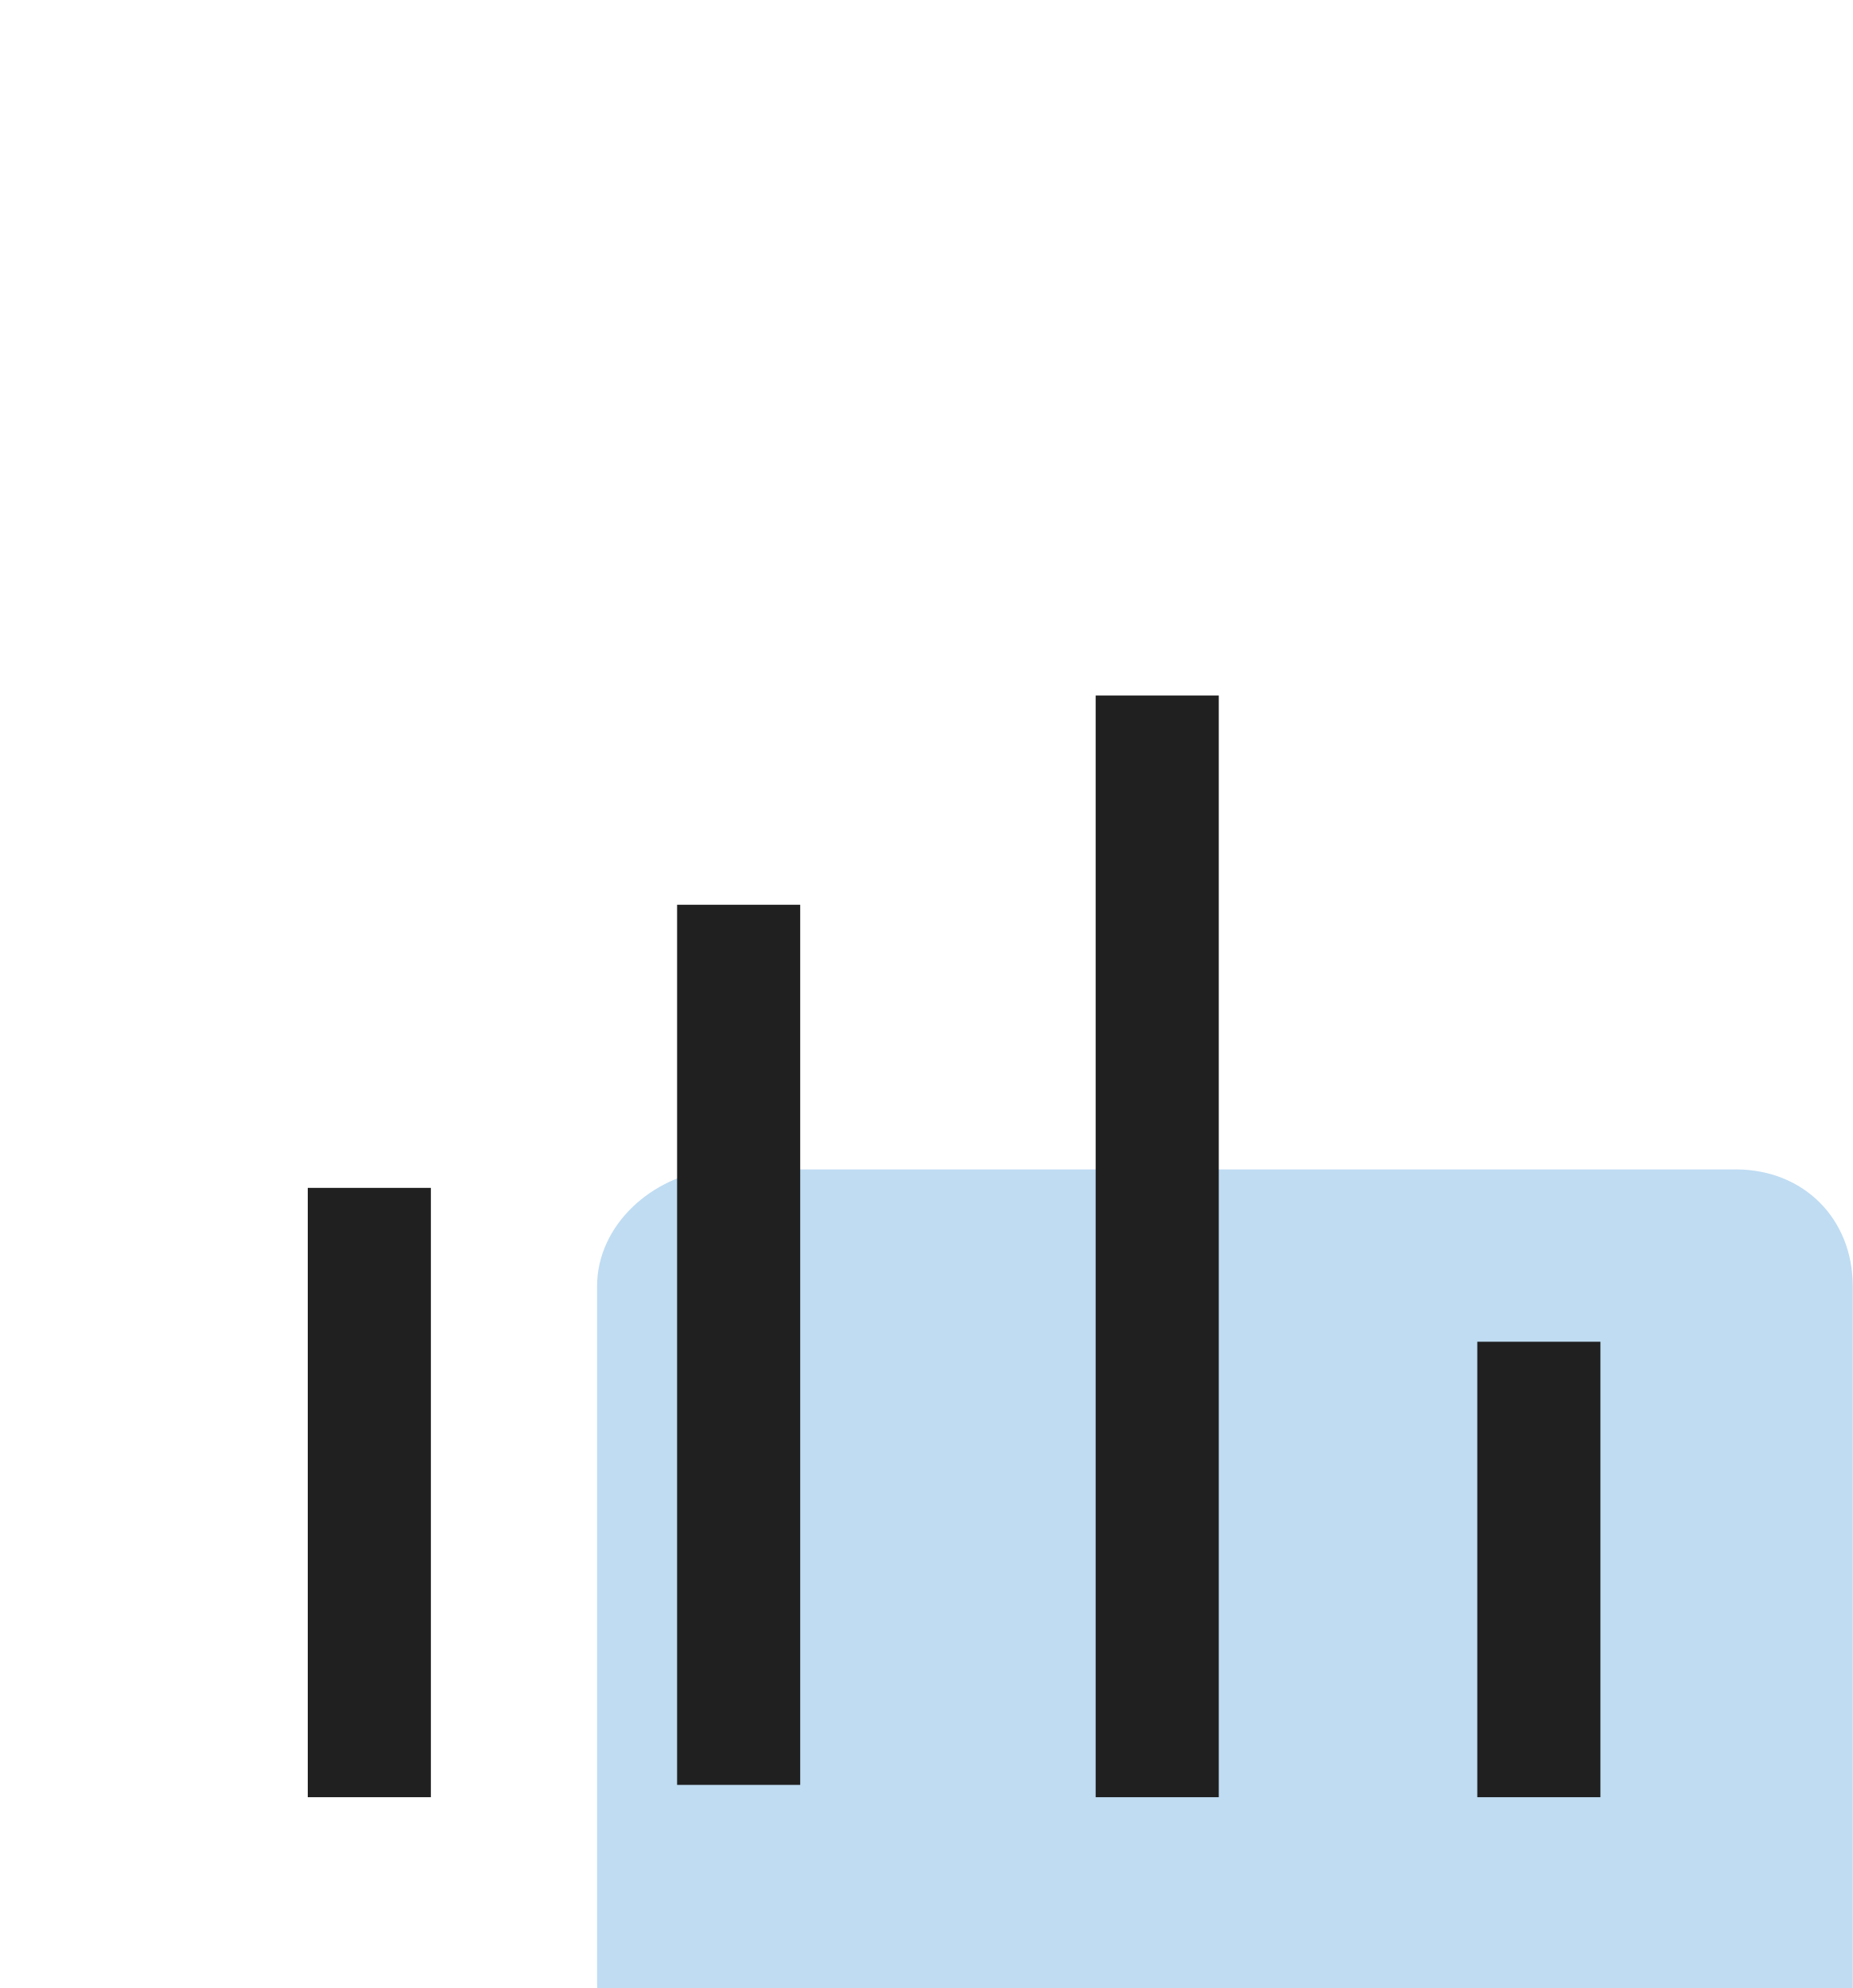
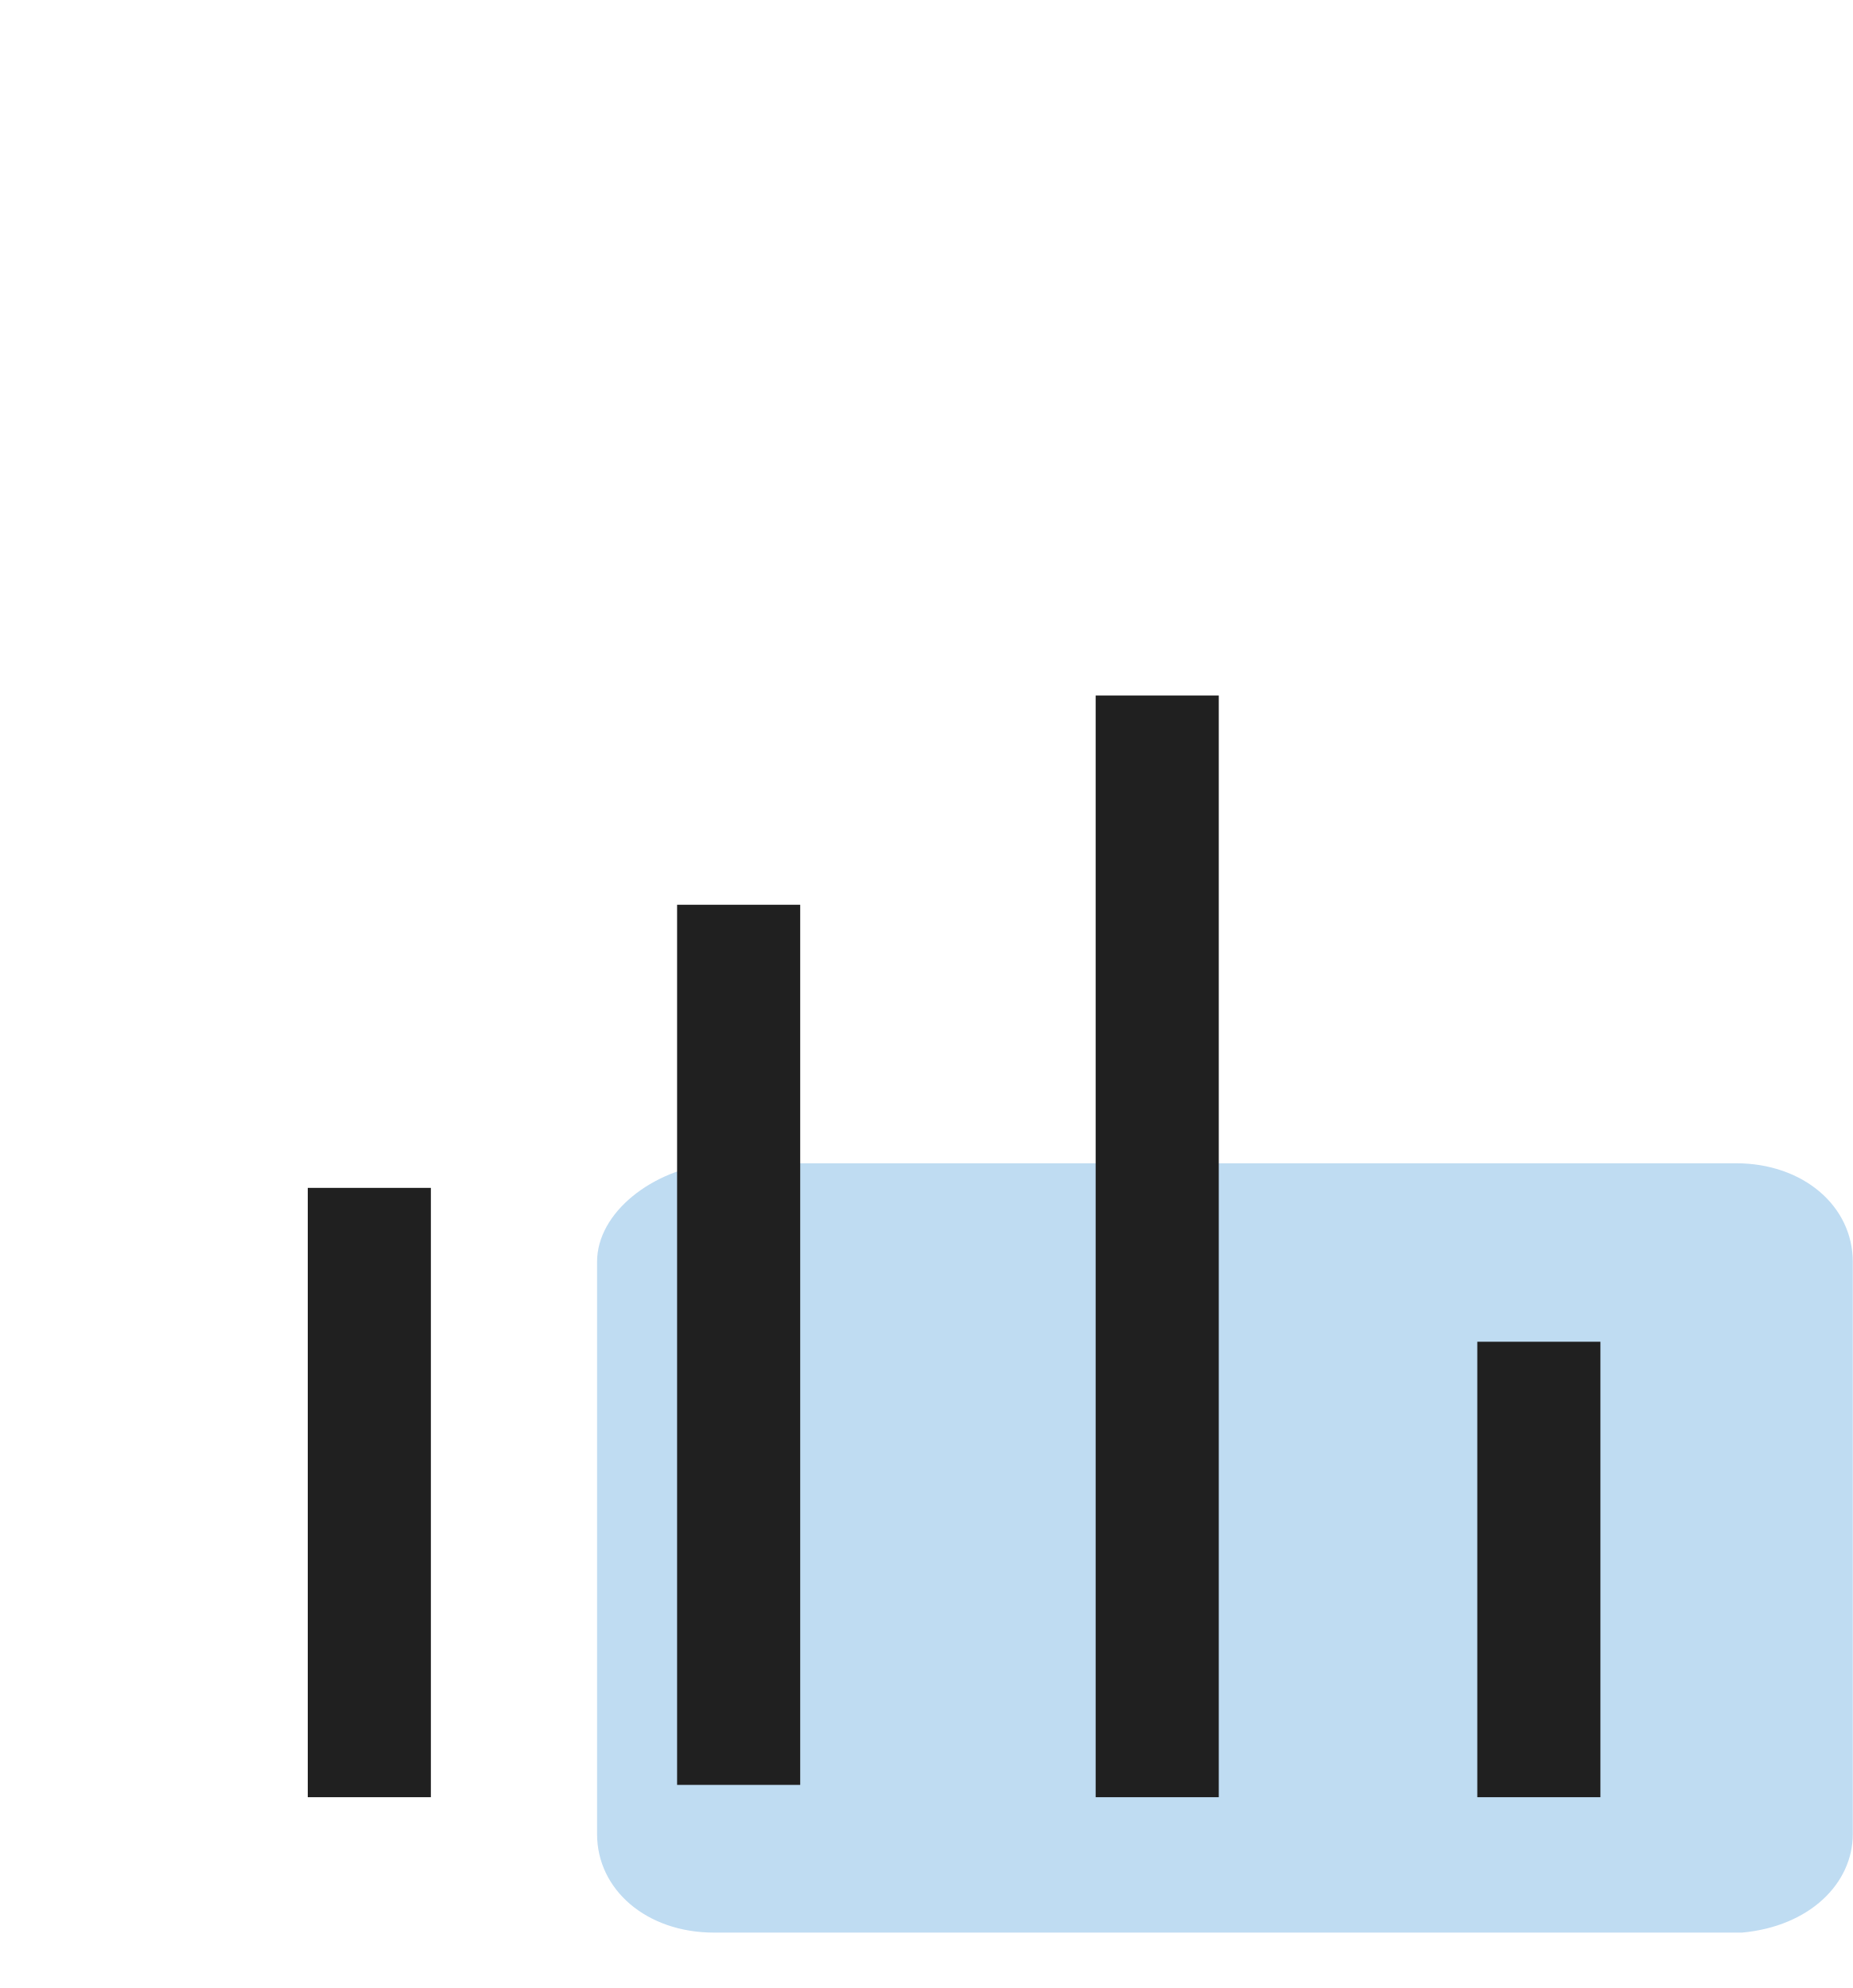
<svg xmlns="http://www.w3.org/2000/svg" version="1.1" id="Layer_1" x="0px" y="0px" viewBox="0 0 30.1 32.3" style="enable-background:new 0 0 30.1 32.3;" xml:space="preserve">
  <style type="text/css">
	.st0{opacity:0.6;fill:#95C4E9;enable-background:new    ;}
	.st1{fill:none;stroke:#202020;stroke-width:2;stroke-miterlimit:10;}
</style>
  <g>
    <g id="Layer_1-2">
-       <path class="st0" d="M28.1,34.1H11.6c-1.1,0-1.9-0.8-1.9-1.9V20.9c0-1,0.9-1.8,1.9-1.9h16.6c1.1,0,1.9,0.8,1.9,1.9v11.4    c0,1-0.7,1.8-1.8,1.9C28.2,34.1,28.2,34.1,28.1,34.1z" />
+       <path class="st0" d="M28.1,31.4H11.6c-1.1,0-1.9-0.7-1.9-1.6v-9.3c0-0.8,0.9-1.5,1.9-1.6h16.6c1.1,0,1.9,0.7,1.9,1.6v9.3    c0,0.8-0.7,1.5-1.8,1.6C28.2,31.4,28.2,31.4,28.1,31.4z" />
      <line class="st1" x1="6" y1="19.3" x2="6" y2="29.2" />
      <line class="st1" x1="12" y1="14.7" x2="12" y2="29" />
      <line class="st1" x1="25" y1="21.8" x2="25" y2="29.2" />
      <line class="st1" x1="18.8" y1="11.3" x2="18.8" y2="29.2" />
    </g>
  </g>
</svg>
